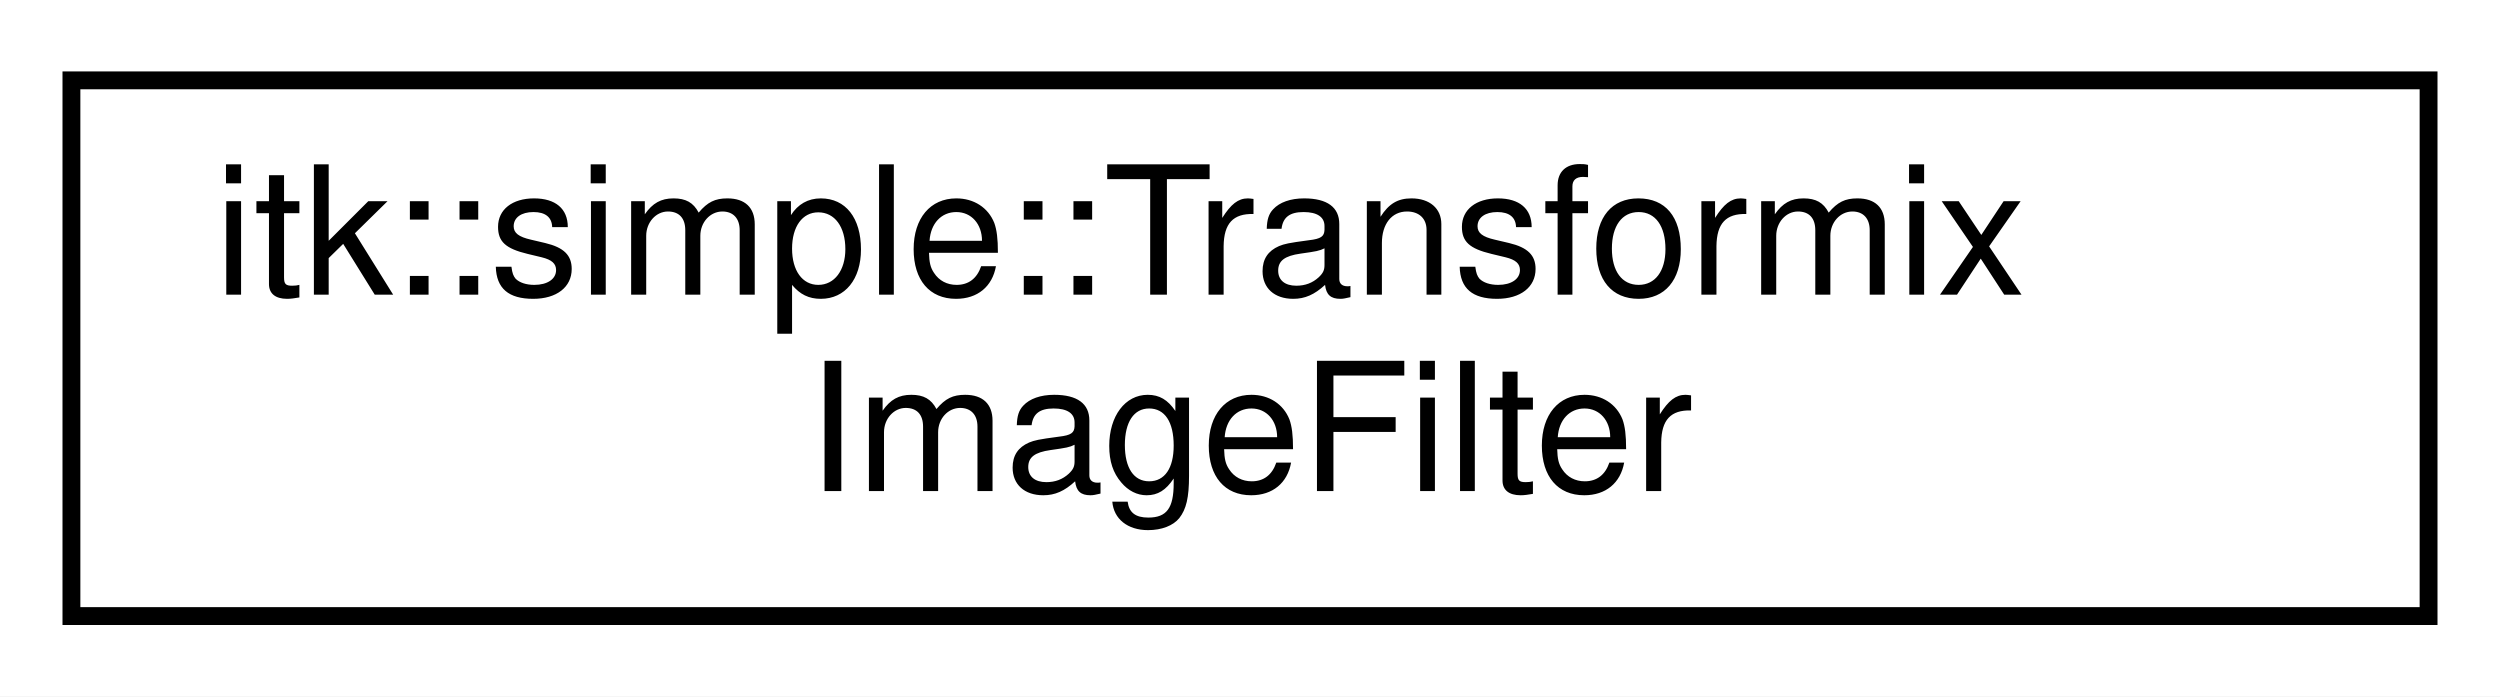
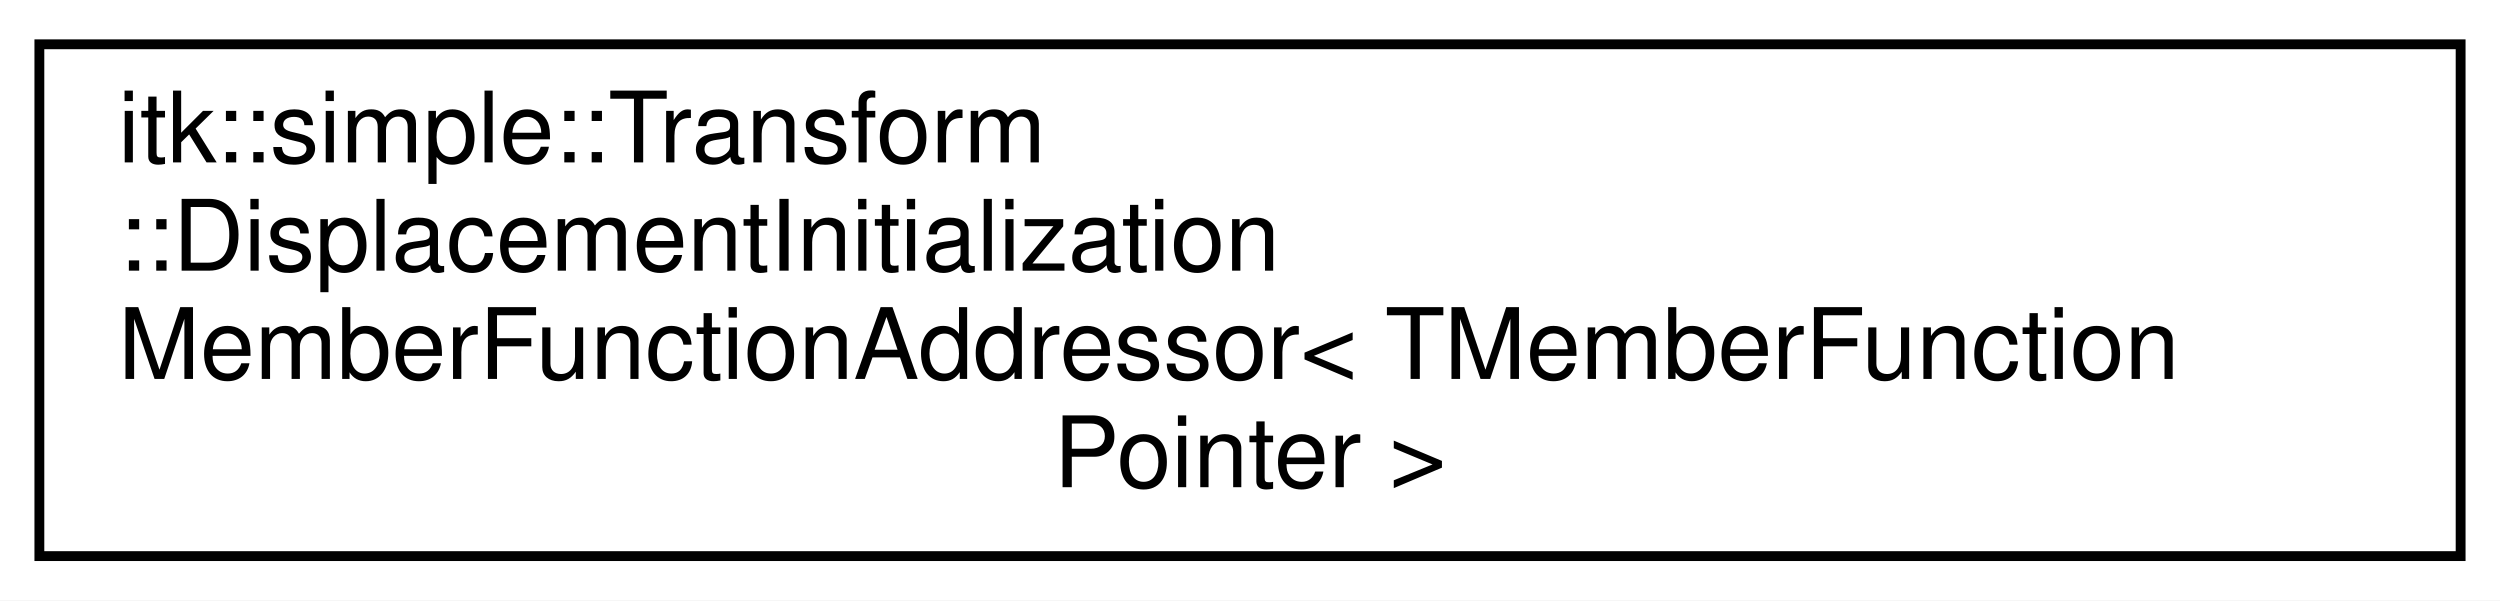
- <svg xmlns="http://www.w3.org/2000/svg" xmlns:xlink="http://www.w3.org/1999/xlink" width="140pt" height="39pt" viewBox="0.00 0.00 140.00 39.00">
-   <g id="graph0" class="graph" transform="scale(1 1) rotate(0) translate(4 35)">
-     <polygon fill="white" stroke="transparent" points="-4,4 -4,-35 136,-35 136,4 -4,4" />
+ <svg xmlns="http://www.w3.org/2000/svg" xmlns:xlink="http://www.w3.org/1999/xlink" width="254pt" height="61pt" viewBox="0.00 0.00 254.00 61.00">
+   <g id="graph0" class="graph" transform="scale(1 1) rotate(0) translate(4 57)">
+     <polygon fill="white" stroke="transparent" points="-4,4 -4,-57 250,-57 250,4 -4,4" />
    <g id="node1" class="node">
      <g id="a_node1">
-         <a xlink:href="classitk_1_1simple_1_1TransformixImageFilter.html" target="_top" xlink:title=" ">
-           <polygon fill="white" stroke="black" points="0,-0.5 0,-30.5 132,-30.5 132,-0.5 0,-0.5" />
-           <text text-anchor="start" x="8" y="-18.5" font-family="Helvetica,sans-Serif" font-size="10.00">itk::simple::Transformix</text>
-           <text text-anchor="middle" x="66" y="-7.5" font-family="Helvetica,sans-Serif" font-size="10.00">ImageFilter</text>
+         <a xlink:href="structitk_1_1simple_1_1Transform_1_1DisplacementInitializationMemberFunctionAddressor.html" target="_top" xlink:title=" ">
+           <polygon fill="white" stroke="black" points="0,-0.5 0,-52.5 246,-52.5 246,-0.5 0,-0.5" />
+           <text text-anchor="start" x="8" y="-40.5" font-family="Helvetica,sans-Serif" font-size="10.00">itk::simple::Transform</text>
+           <text text-anchor="start" x="8" y="-29.5" font-family="Helvetica,sans-Serif" font-size="10.00">::DisplacementInitialization</text>
+           <text text-anchor="start" x="8" y="-18.5" font-family="Helvetica,sans-Serif" font-size="10.00">MemberFunctionAddressor&lt; TMemberFunction</text>
+           <text text-anchor="middle" x="123" y="-7.5" font-family="Helvetica,sans-Serif" font-size="10.00">Pointer &gt;</text>
        </a>
      </g>
    </g>
  </g>
</svg>
